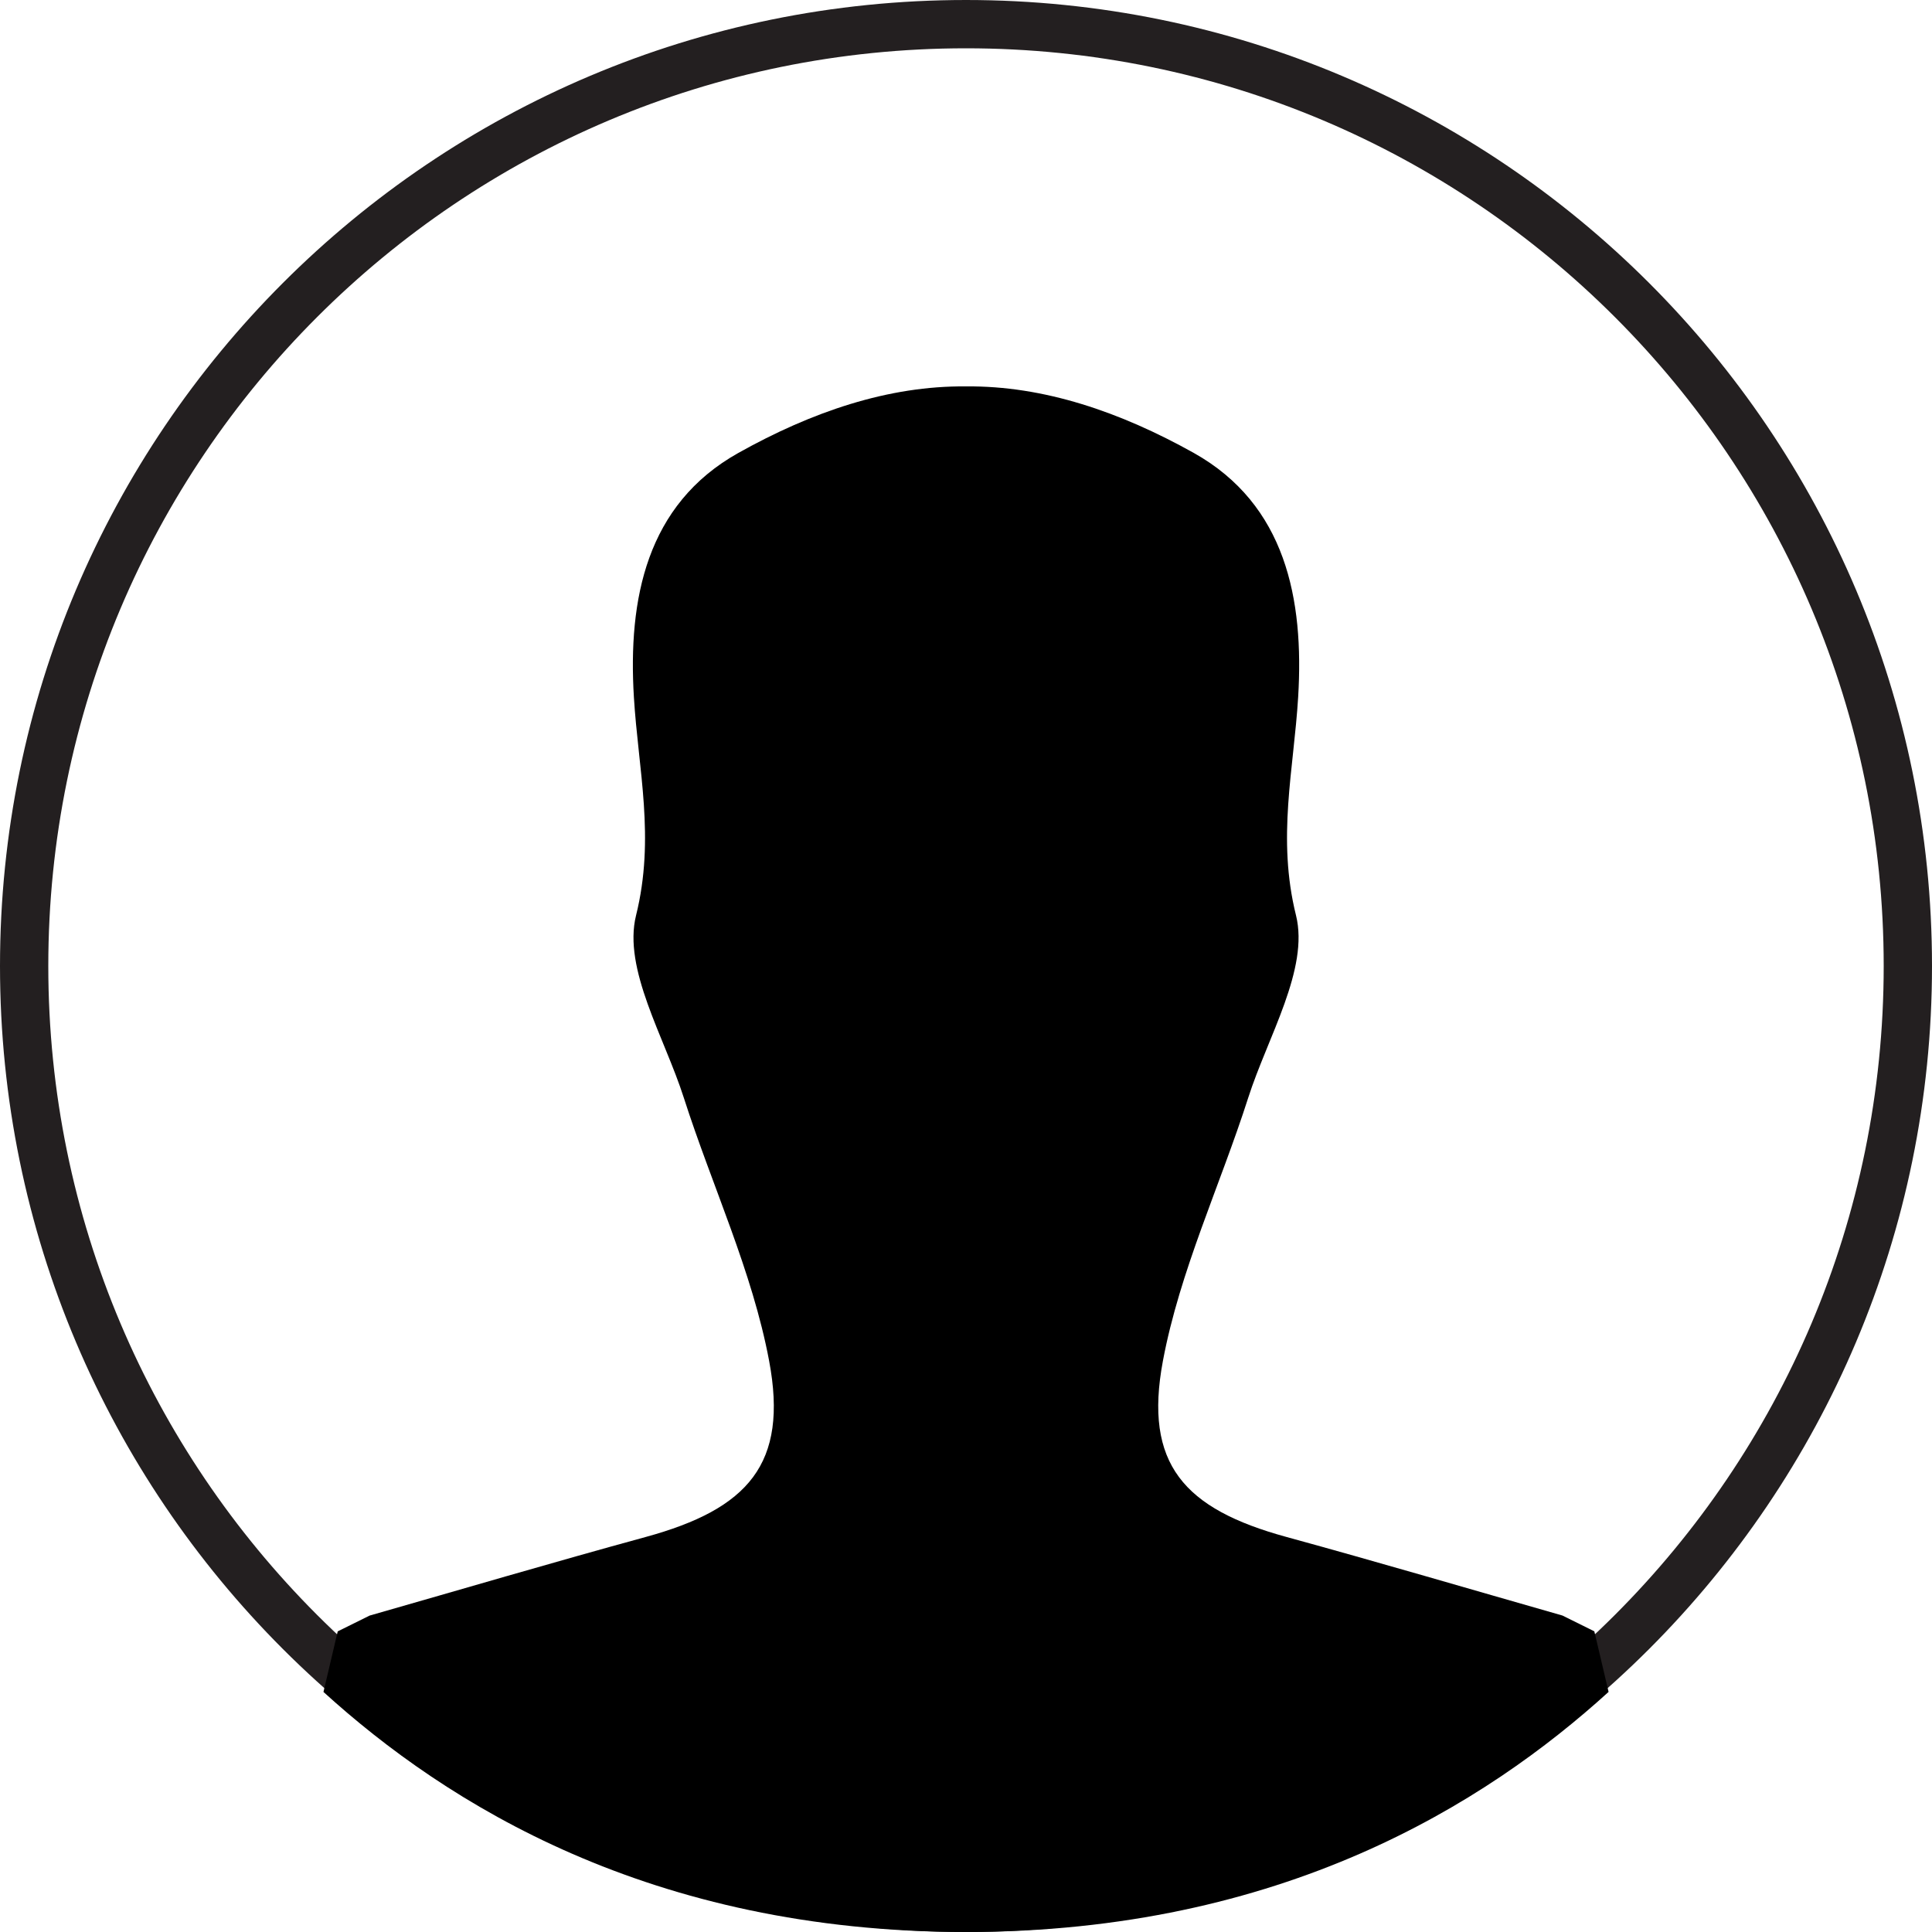
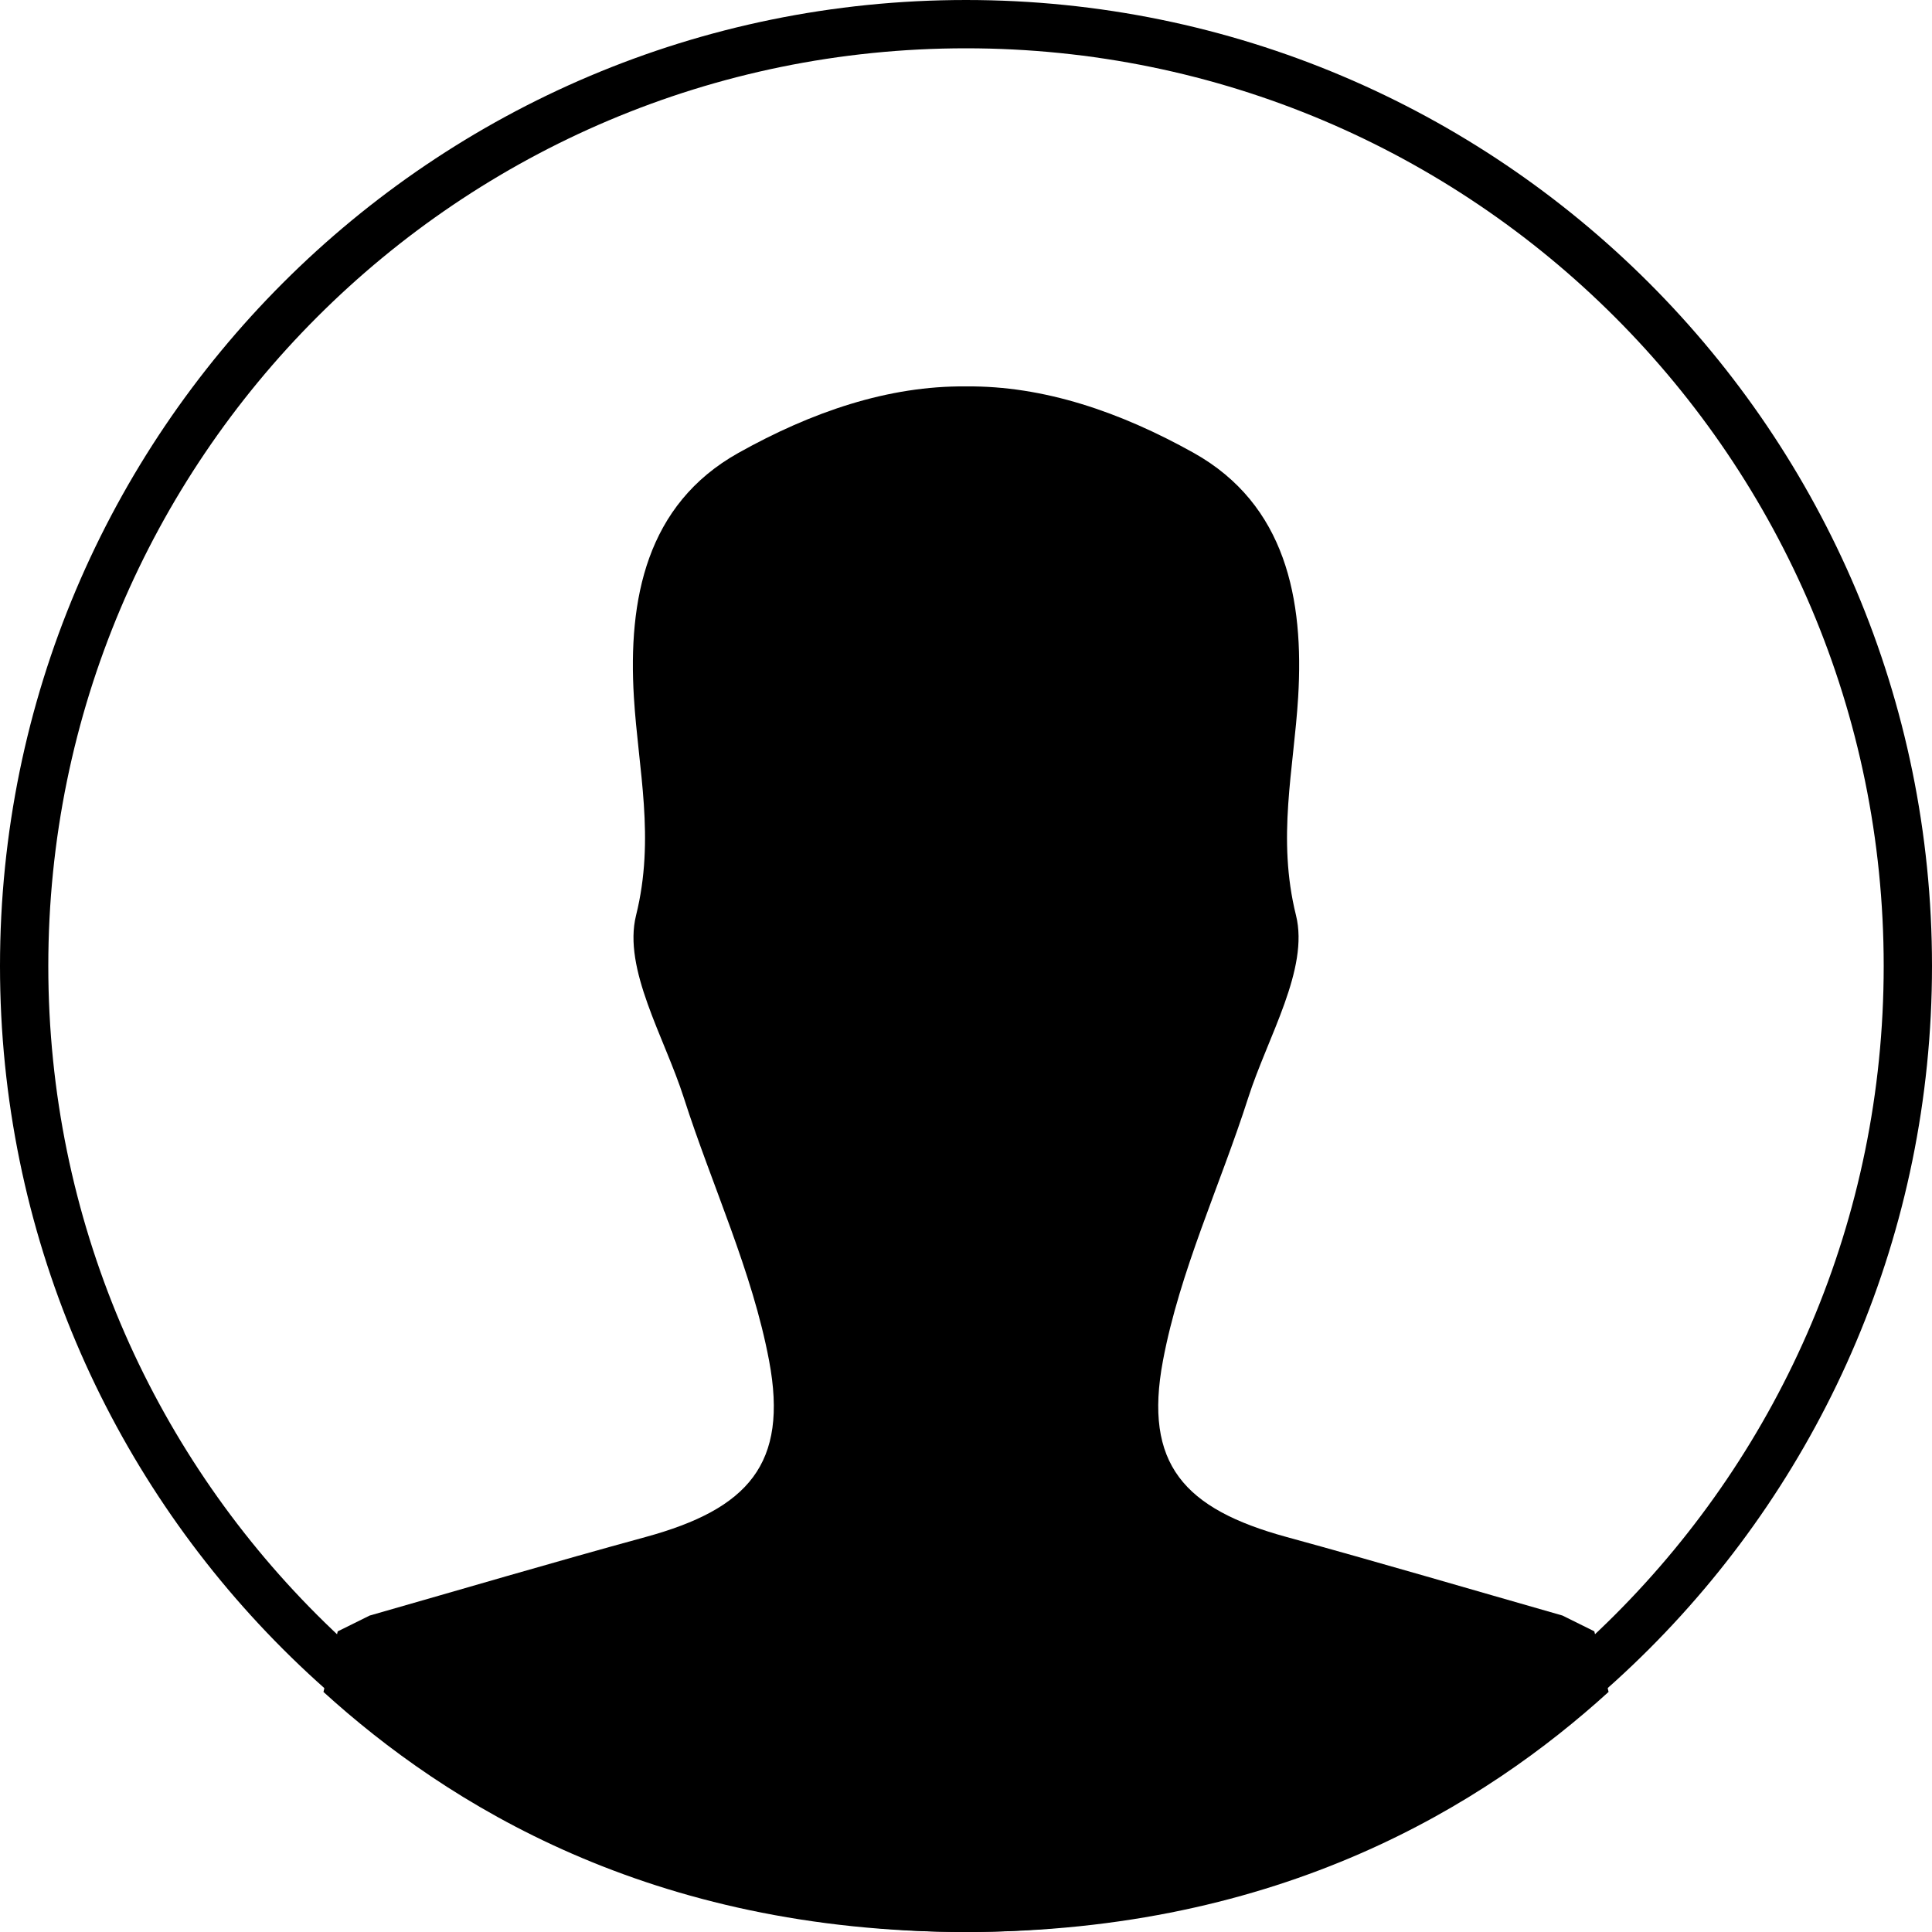
<svg xmlns="http://www.w3.org/2000/svg" width="40" height="40" viewBox="0 0 40 40">
-   <circle fill="none" stroke="#231F20" stroke-miterlimit="10" cx="20" cy="20" r="19.5" />
-   <path clip-rule="evenodd" fill="none" d="M0 0h40v40H0z" />
-   <path d="M33.009 33.775l-.66-.327c-1.905-.544-3.805-1.104-5.715-1.627-2.121-.58-2.958-1.511-2.557-3.646.349-1.86 1.183-3.627 1.766-5.447.403-1.259 1.265-2.668.989-3.778-.398-1.603-.046-3.015.045-4.518.123-2.023-.255-3.987-2.162-5.055C23.196 8.529 21.61 7.984 20 8c-1.61-.016-3.196.528-4.714 1.378-1.907 1.068-2.285 3.032-2.162 5.055.091 1.503.443 2.914.045 4.518-.276 1.11.586 2.519.989 3.778.583 1.82 1.417 3.586 1.766 5.447.401 2.134-.436 3.066-2.557 3.646-1.911.522-3.811 1.083-5.715 1.627l-.66.327-.295 1.254C9.24 37.341 13.461 40 20 40s10.76-2.659 13.304-4.971l-.295-1.254z" />
+   <circle fill="none" stroke="#000" stroke-miterlimit="10" cx="20" cy="20" r="19.5" />
+   <path fill-rule="evenodd" clip-rule="evenodd" fill="none" d="M0 0h40v40H0z" />
+   <path stroke="none" d="M33.009 33.775l-.66-.327c-1.905-.544-3.805-1.104-5.715-1.627-2.121-.58-2.958-1.511-2.557-3.646.349-1.86 1.183-3.627 1.766-5.447.403-1.259 1.265-2.668.989-3.778-.398-1.603-.046-3.015.045-4.518.123-2.023-.255-3.987-2.162-5.055C23.196 8.529 21.61 7.984 20 8c-1.61-.016-3.196.528-4.714 1.378-1.907 1.068-2.285 3.032-2.162 5.055.091 1.503.443 2.914.045 4.518-.276 1.11.586 2.519.989 3.778.583 1.82 1.417 3.586 1.766 5.447.401 2.134-.436 3.066-2.557 3.646-1.911.522-3.811 1.083-5.715 1.627l-.66.327-.295 1.254C9.24 37.341 13.461 40 20 40s10.76-2.659 13.304-4.971l-.295-1.254z" />
</svg>
